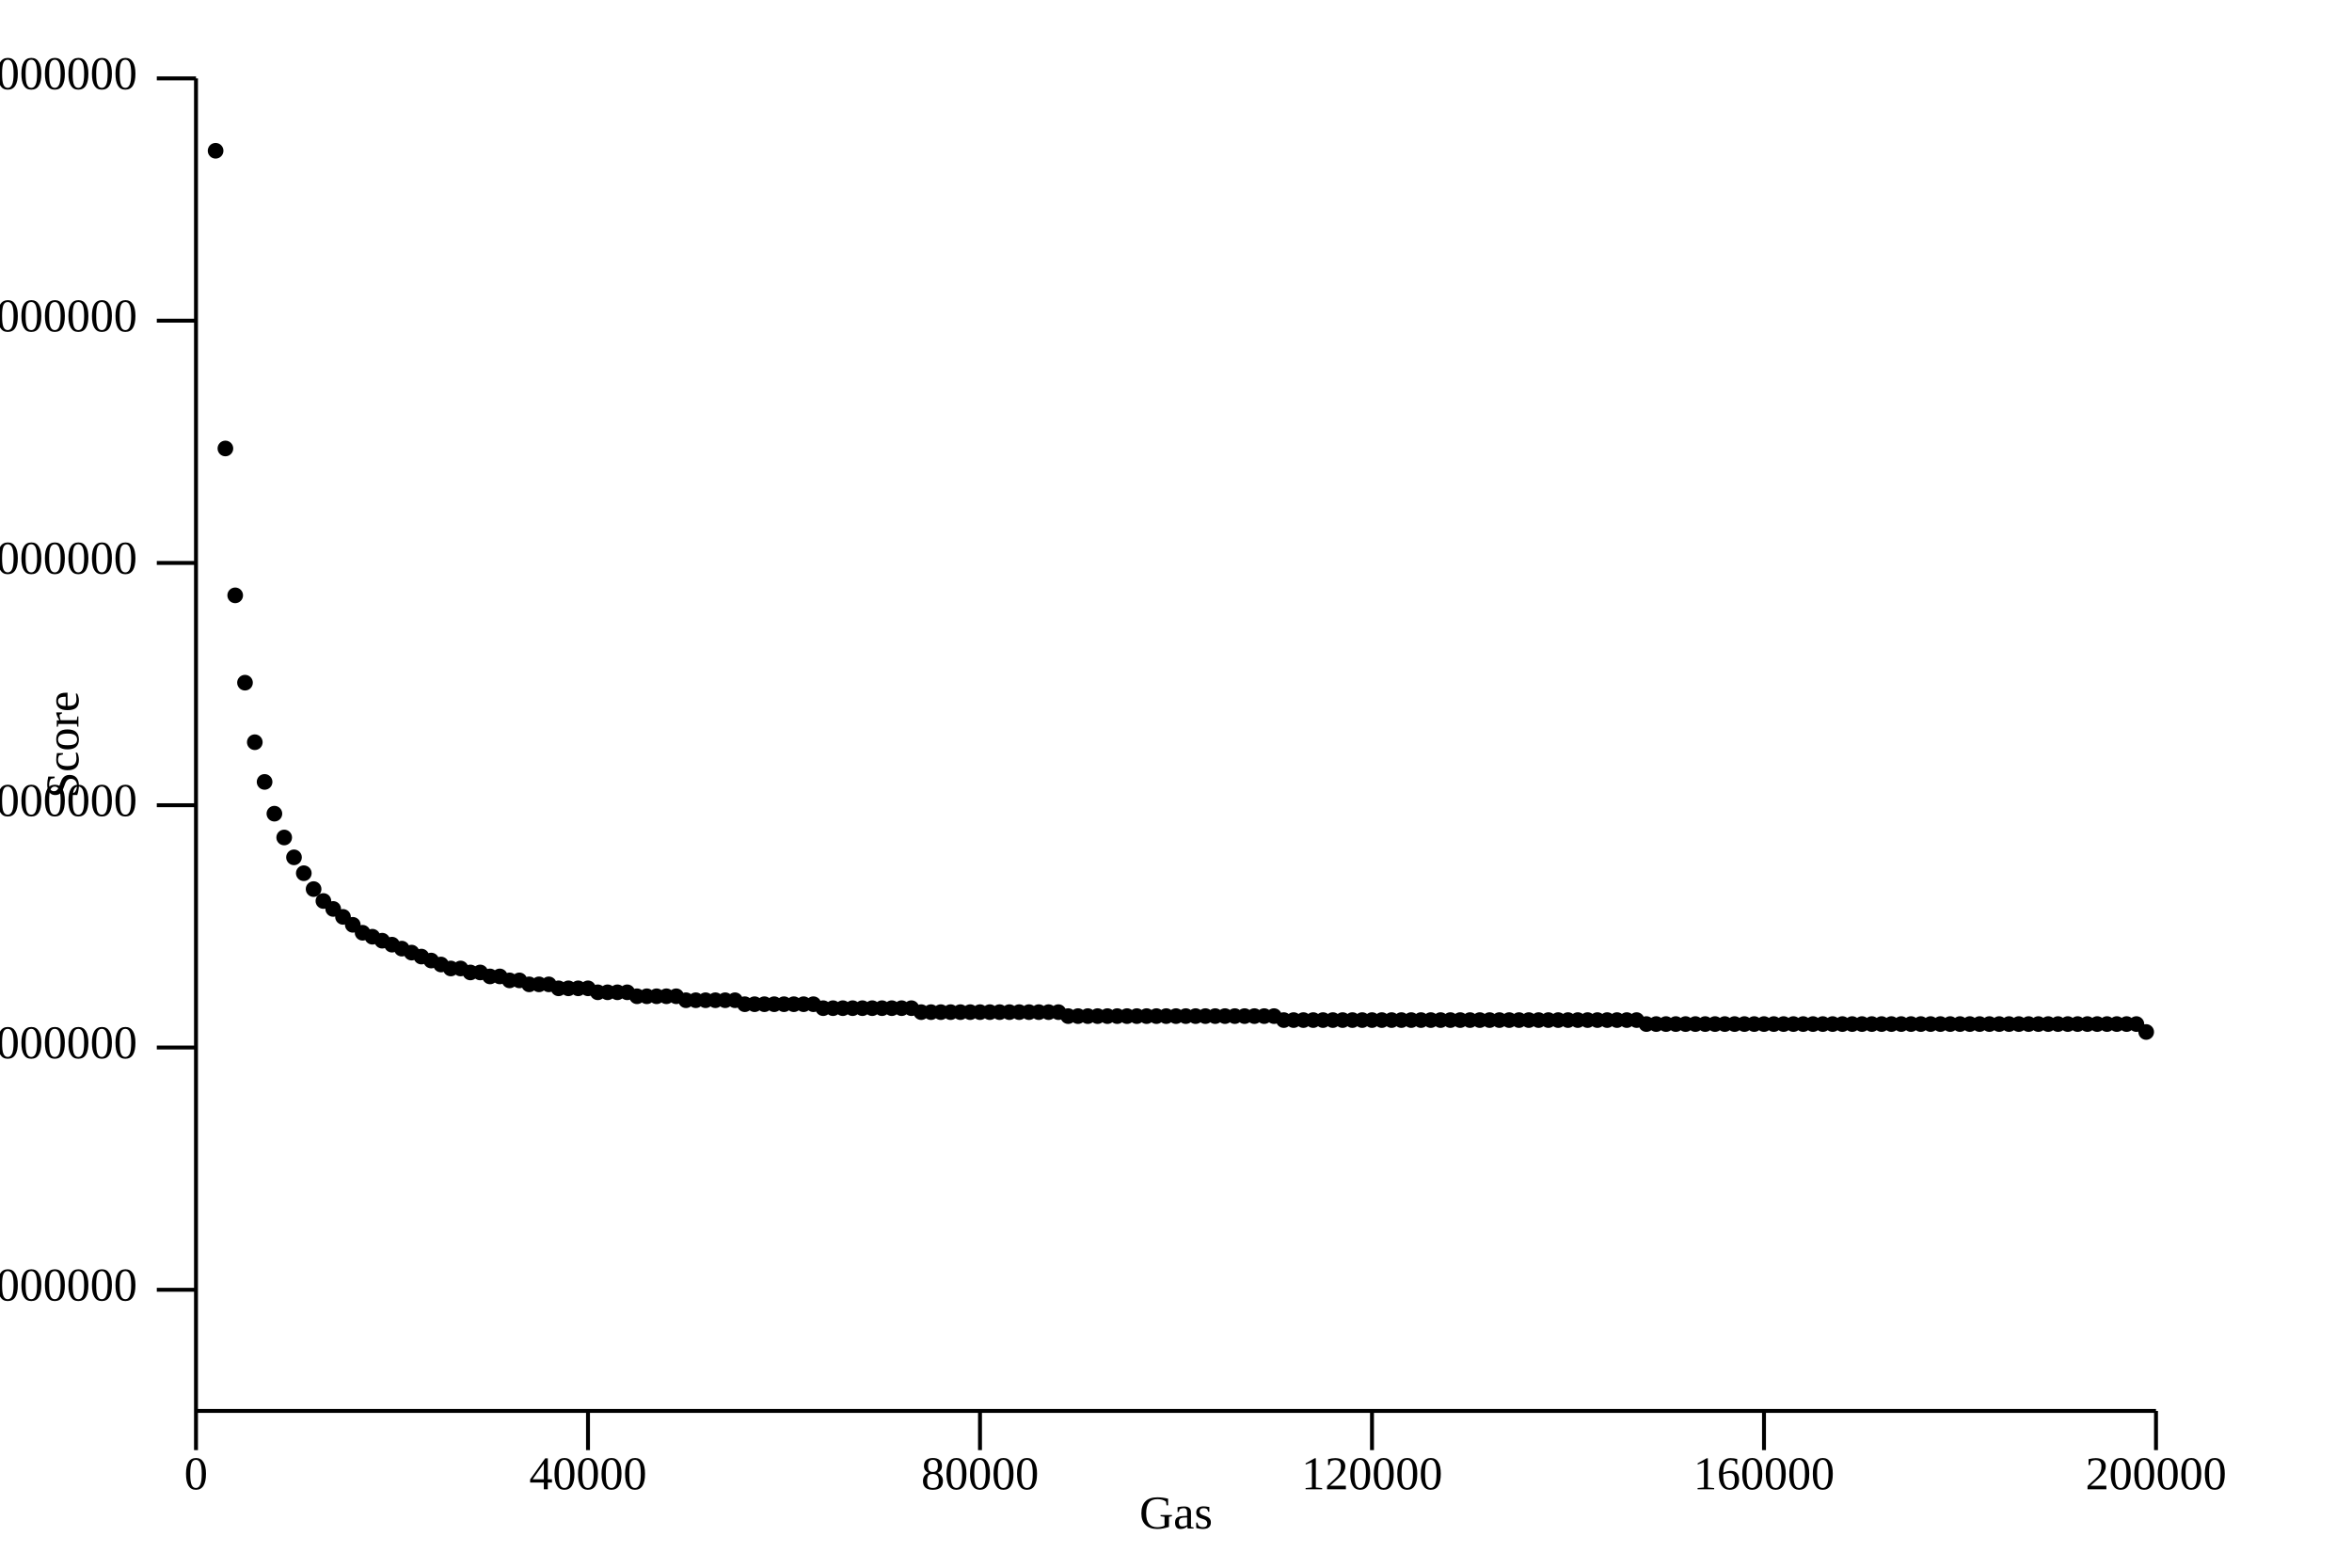
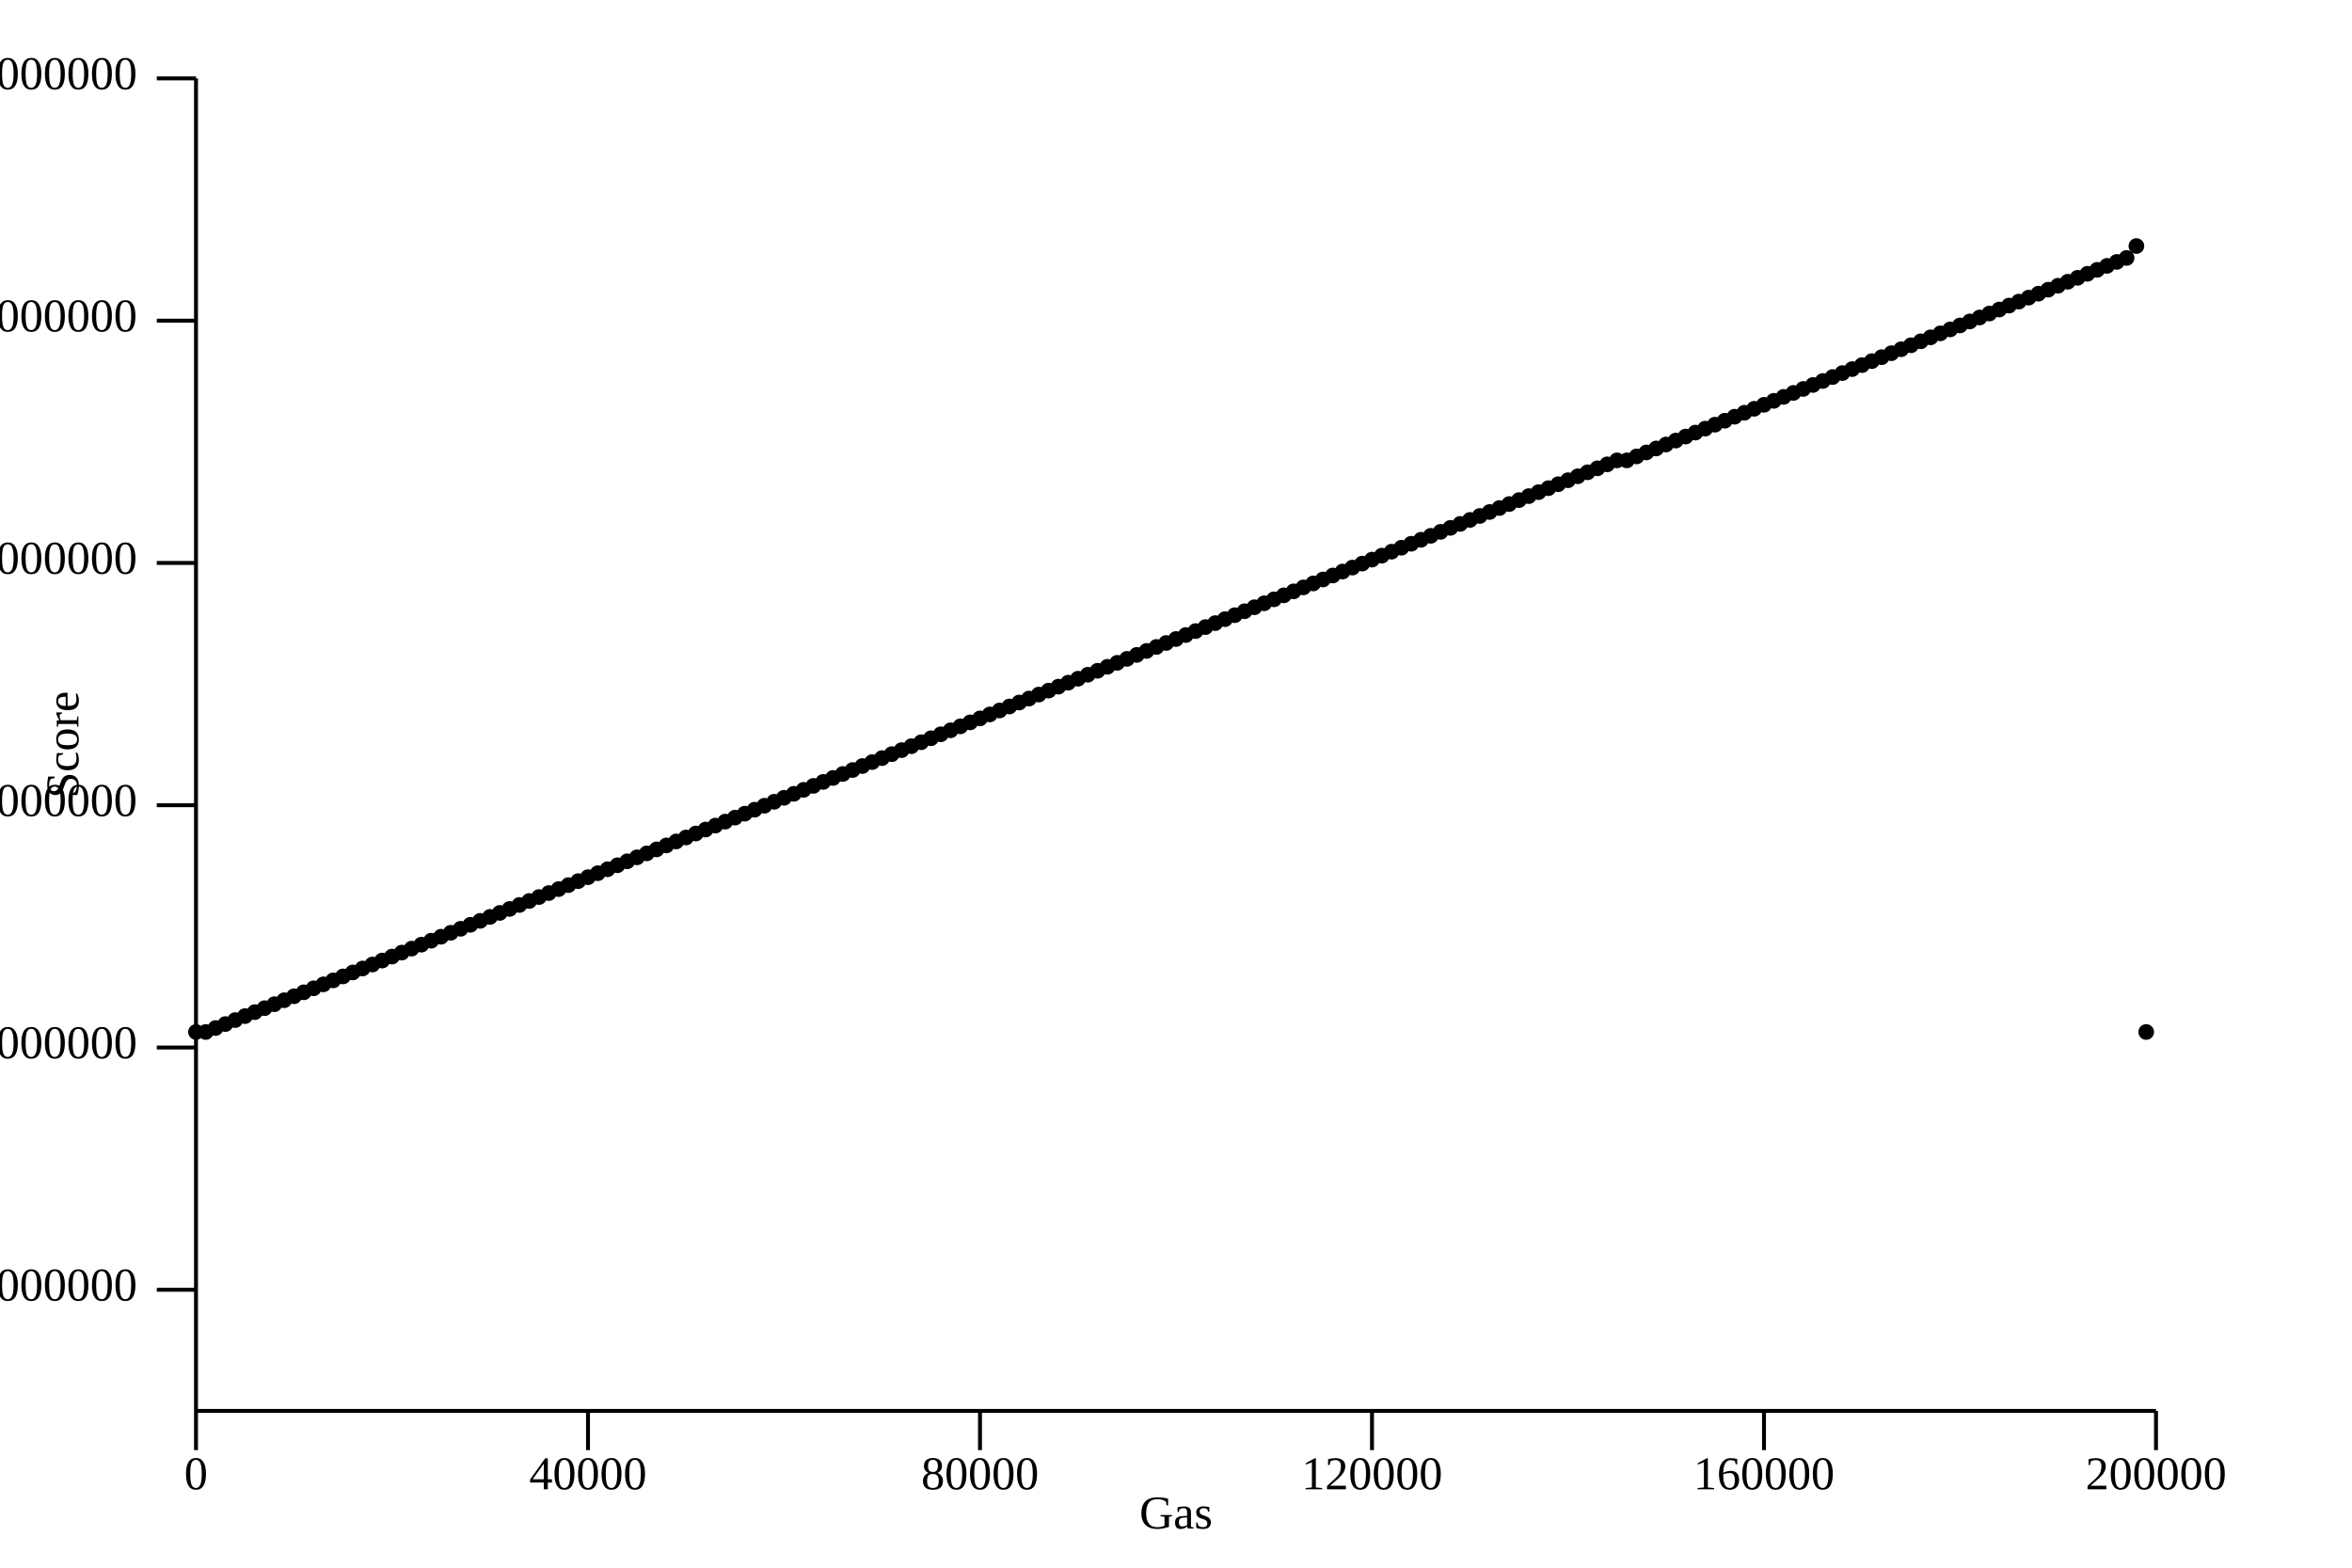
<svg xmlns="http://www.w3.org/2000/svg" viewBox="0 0 600 400">
  <g transform="translate(50, 360)">
    <g>
-       <circle cx="0" cy="21172.727" fill="#000000" r="2" />
-       <circle cx="2.5" cy="-547.393" fill="#000000" r="2" />
-       <circle cx="5" cy="-321.532" fill="#000000" r="2" />
-       <circle cx="7.5" cy="-245.57" fill="#000000" r="2" />
-       <circle cx="10" cy="-208.095" fill="#000000" r="2" />
-       <circle cx="12.5" cy="-185.813" fill="#000000" r="2" />
-       <circle cx="15" cy="-170.62" fill="#000000" r="2" />
-       <circle cx="17.5" cy="-160.492" fill="#000000" r="2" />
-       <circle cx="20" cy="-152.389" fill="#000000" r="2" />
-       <circle cx="22.5" cy="-146.312" fill="#000000" r="2" />
-       <circle cx="25" cy="-141.248" fill="#000000" r="2" />
-       <circle cx="27.5" cy="-137.197" fill="#000000" r="2" />
-       <circle cx="30" cy="-133.145" fill="#000000" r="2" />
-       <circle cx="32.5" cy="-130.107" fill="#000000" r="2" />
-       <circle cx="35" cy="-128.081" fill="#000000" r="2" />
-       <circle cx="37.5" cy="-126.056" fill="#000000" r="2" />
-       <circle cx="40" cy="-124.03" fill="#000000" r="2" />
-       <circle cx="42.5" cy="-122.004" fill="#000000" r="2" />
-       <circle cx="45" cy="-120.992" fill="#000000" r="2" />
-       <circle cx="47.5" cy="-119.979" fill="#000000" r="2" />
-       <circle cx="50" cy="-118.966" fill="#000000" r="2" />
-       <circle cx="52.5" cy="-117.953" fill="#000000" r="2" />
-       <circle cx="55" cy="-116.94" fill="#000000" r="2" />
-       <circle cx="57.5" cy="-115.927" fill="#000000" r="2" />
-       <circle cx="60" cy="-114.915" fill="#000000" r="2" />
-       <circle cx="62.5" cy="-113.902" fill="#000000" r="2" />
-       <circle cx="65" cy="-112.889" fill="#000000" r="2" />
-       <circle cx="67.5" cy="-112.889" fill="#000000" r="2" />
-       <circle cx="70" cy="-111.876" fill="#000000" r="2" />
-       <circle cx="72.5" cy="-111.876" fill="#000000" r="2" />
-       <circle cx="75" cy="-110.863" fill="#000000" r="2" />
-       <circle cx="77.5" cy="-110.863" fill="#000000" r="2" />
-       <circle cx="80" cy="-109.85" fill="#000000" r="2" />
-       <circle cx="82.5" cy="-109.85" fill="#000000" r="2" />
-       <circle cx="85" cy="-108.838" fill="#000000" r="2" />
-       <circle cx="87.5" cy="-108.838" fill="#000000" r="2" />
-       <circle cx="90" cy="-108.838" fill="#000000" r="2" />
-       <circle cx="92.5" cy="-107.825" fill="#000000" r="2" />
-       <circle cx="95" cy="-107.825" fill="#000000" r="2" />
-       <circle cx="97.5" cy="-107.825" fill="#000000" r="2" />
-       <circle cx="100" cy="-107.825" fill="#000000" r="2" />
-       <circle cx="102.5" cy="-106.812" fill="#000000" r="2" />
-       <circle cx="105" cy="-106.812" fill="#000000" r="2" />
-       <circle cx="107.5" cy="-106.812" fill="#000000" r="2" />
-       <circle cx="110" cy="-106.812" fill="#000000" r="2" />
-       <circle cx="112.5" cy="-105.799" fill="#000000" r="2" />
-       <circle cx="115" cy="-105.799" fill="#000000" r="2" />
-       <circle cx="117.5" cy="-105.799" fill="#000000" r="2" />
-       <circle cx="120" cy="-105.799" fill="#000000" r="2" />
-       <circle cx="122.5" cy="-105.799" fill="#000000" r="2" />
-       <circle cx="125" cy="-104.786" fill="#000000" r="2" />
-       <circle cx="127.5" cy="-104.786" fill="#000000" r="2" />
-       <circle cx="130" cy="-104.786" fill="#000000" r="2" />
-       <circle cx="132.5" cy="-104.786" fill="#000000" r="2" />
-       <circle cx="135" cy="-104.786" fill="#000000" r="2" />
-       <circle cx="137.5" cy="-104.786" fill="#000000" r="2" />
-       <circle cx="140" cy="-103.773" fill="#000000" r="2" />
-       <circle cx="142.5" cy="-103.773" fill="#000000" r="2" />
-       <circle cx="145" cy="-103.773" fill="#000000" r="2" />
-       <circle cx="147.5" cy="-103.773" fill="#000000" r="2" />
-       <circle cx="150" cy="-103.773" fill="#000000" r="2" />
-       <circle cx="152.5" cy="-103.773" fill="#000000" r="2" />
-       <circle cx="155" cy="-103.773" fill="#000000" r="2" />
-       <circle cx="157.5" cy="-103.773" fill="#000000" r="2" />
-       <circle cx="160" cy="-102.761" fill="#000000" r="2" />
-       <circle cx="162.5" cy="-102.761" fill="#000000" r="2" />
-       <circle cx="165" cy="-102.761" fill="#000000" r="2" />
-       <circle cx="167.5" cy="-102.761" fill="#000000" r="2" />
-       <circle cx="170" cy="-102.761" fill="#000000" r="2" />
-       <circle cx="172.5" cy="-102.761" fill="#000000" r="2" />
-       <circle cx="175" cy="-102.761" fill="#000000" r="2" />
-       <circle cx="177.5" cy="-102.761" fill="#000000" r="2" />
-       <circle cx="180" cy="-102.761" fill="#000000" r="2" />
-       <circle cx="182.5" cy="-102.761" fill="#000000" r="2" />
-       <circle cx="185" cy="-101.748" fill="#000000" r="2" />
-       <circle cx="187.5" cy="-101.748" fill="#000000" r="2" />
-       <circle cx="190" cy="-101.748" fill="#000000" r="2" />
-       <circle cx="192.5" cy="-101.748" fill="#000000" r="2" />
-       <circle cx="195" cy="-101.748" fill="#000000" r="2" />
-       <circle cx="197.5" cy="-101.748" fill="#000000" r="2" />
-       <circle cx="200" cy="-101.748" fill="#000000" r="2" />
-       <circle cx="202.5" cy="-101.748" fill="#000000" r="2" />
-       <circle cx="205" cy="-101.748" fill="#000000" r="2" />
-       <circle cx="207.5" cy="-101.748" fill="#000000" r="2" />
-       <circle cx="210" cy="-101.748" fill="#000000" r="2" />
-       <circle cx="212.5" cy="-101.748" fill="#000000" r="2" />
-       <circle cx="215" cy="-101.748" fill="#000000" r="2" />
-       <circle cx="217.5" cy="-101.748" fill="#000000" r="2" />
-       <circle cx="220" cy="-101.748" fill="#000000" r="2" />
-       <circle cx="222.5" cy="-100.735" fill="#000000" r="2" />
-       <circle cx="225" cy="-100.735" fill="#000000" r="2" />
-       <circle cx="227.5" cy="-100.735" fill="#000000" r="2" />
-       <circle cx="230" cy="-100.735" fill="#000000" r="2" />
-       <circle cx="232.5" cy="-100.735" fill="#000000" r="2" />
-       <circle cx="235" cy="-100.735" fill="#000000" r="2" />
-       <circle cx="237.5" cy="-100.735" fill="#000000" r="2" />
-       <circle cx="240" cy="-100.735" fill="#000000" r="2" />
-       <circle cx="242.5" cy="-100.735" fill="#000000" r="2" />
-       <circle cx="245" cy="-100.735" fill="#000000" r="2" />
-       <circle cx="247.5" cy="-100.735" fill="#000000" r="2" />
-       <circle cx="250" cy="-100.735" fill="#000000" r="2" />
-       <circle cx="252.5" cy="-100.735" fill="#000000" r="2" />
-       <circle cx="255" cy="-100.735" fill="#000000" r="2" />
-       <circle cx="257.5" cy="-100.735" fill="#000000" r="2" />
-       <circle cx="260" cy="-100.735" fill="#000000" r="2" />
-       <circle cx="262.5" cy="-100.735" fill="#000000" r="2" />
-       <circle cx="265" cy="-100.735" fill="#000000" r="2" />
-       <circle cx="267.5" cy="-100.735" fill="#000000" r="2" />
-       <circle cx="270" cy="-100.735" fill="#000000" r="2" />
-       <circle cx="272.5" cy="-100.735" fill="#000000" r="2" />
-       <circle cx="275" cy="-100.735" fill="#000000" r="2" />
-       <circle cx="277.5" cy="-99.722" fill="#000000" r="2" />
-       <circle cx="280" cy="-99.722" fill="#000000" r="2" />
-       <circle cx="282.5" cy="-99.722" fill="#000000" r="2" />
-       <circle cx="285" cy="-99.722" fill="#000000" r="2" />
-       <circle cx="287.5" cy="-99.722" fill="#000000" r="2" />
-       <circle cx="290" cy="-99.722" fill="#000000" r="2" />
-       <circle cx="292.5" cy="-99.722" fill="#000000" r="2" />
-       <circle cx="295" cy="-99.722" fill="#000000" r="2" />
-       <circle cx="297.5" cy="-99.722" fill="#000000" r="2" />
-       <circle cx="300" cy="-99.722" fill="#000000" r="2" />
-       <circle cx="302.5" cy="-99.722" fill="#000000" r="2" />
-       <circle cx="305" cy="-99.722" fill="#000000" r="2" />
-       <circle cx="307.5" cy="-99.722" fill="#000000" r="2" />
-       <circle cx="310" cy="-99.722" fill="#000000" r="2" />
-       <circle cx="312.5" cy="-99.722" fill="#000000" r="2" />
-       <circle cx="315" cy="-99.722" fill="#000000" r="2" />
-       <circle cx="317.5" cy="-99.722" fill="#000000" r="2" />
-       <circle cx="320" cy="-99.722" fill="#000000" r="2" />
-       <circle cx="322.5" cy="-99.722" fill="#000000" r="2" />
-       <circle cx="325" cy="-99.722" fill="#000000" r="2" />
-       <circle cx="327.5" cy="-99.722" fill="#000000" r="2" />
-       <circle cx="330" cy="-99.722" fill="#000000" r="2" />
-       <circle cx="332.5" cy="-99.722" fill="#000000" r="2" />
-       <circle cx="335" cy="-99.722" fill="#000000" r="2" />
-       <circle cx="337.5" cy="-99.722" fill="#000000" r="2" />
-       <circle cx="340" cy="-99.722" fill="#000000" r="2" />
-       <circle cx="342.5" cy="-99.722" fill="#000000" r="2" />
-       <circle cx="345" cy="-99.722" fill="#000000" r="2" />
-       <circle cx="347.5" cy="-99.722" fill="#000000" r="2" />
-       <circle cx="350" cy="-99.722" fill="#000000" r="2" />
-       <circle cx="352.5" cy="-99.722" fill="#000000" r="2" />
-       <circle cx="355" cy="-99.722" fill="#000000" r="2" />
-       <circle cx="357.5" cy="-99.722" fill="#000000" r="2" />
-       <circle cx="360" cy="-99.722" fill="#000000" r="2" />
-       <circle cx="362.5" cy="-99.722" fill="#000000" r="2" />
-       <circle cx="365" cy="-99.722" fill="#000000" r="2" />
-       <circle cx="367.5" cy="-99.722" fill="#000000" r="2" />
-       <circle cx="370" cy="-98.709" fill="#000000" r="2" />
-       <circle cx="372.5" cy="-98.709" fill="#000000" r="2" />
-       <circle cx="375" cy="-98.709" fill="#000000" r="2" />
-       <circle cx="377.5" cy="-98.709" fill="#000000" r="2" />
-       <circle cx="380" cy="-98.709" fill="#000000" r="2" />
-       <circle cx="382.5" cy="-98.709" fill="#000000" r="2" />
-       <circle cx="385" cy="-98.709" fill="#000000" r="2" />
-       <circle cx="387.5" cy="-98.709" fill="#000000" r="2" />
-       <circle cx="390" cy="-98.709" fill="#000000" r="2" />
-       <circle cx="392.5" cy="-98.709" fill="#000000" r="2" />
-       <circle cx="395" cy="-98.709" fill="#000000" r="2" />
-       <circle cx="397.5" cy="-98.709" fill="#000000" r="2" />
-       <circle cx="400" cy="-98.709" fill="#000000" r="2" />
-       <circle cx="402.5" cy="-98.709" fill="#000000" r="2" />
-       <circle cx="405" cy="-98.709" fill="#000000" r="2" />
-       <circle cx="407.5" cy="-98.709" fill="#000000" r="2" />
-       <circle cx="410" cy="-98.709" fill="#000000" r="2" />
-       <circle cx="412.5" cy="-98.709" fill="#000000" r="2" />
-       <circle cx="415" cy="-98.709" fill="#000000" r="2" />
-       <circle cx="417.5" cy="-98.709" fill="#000000" r="2" />
-       <circle cx="420" cy="-98.709" fill="#000000" r="2" />
-       <circle cx="422.5" cy="-98.709" fill="#000000" r="2" />
-       <circle cx="425" cy="-98.709" fill="#000000" r="2" />
-       <circle cx="427.5" cy="-98.709" fill="#000000" r="2" />
-       <circle cx="430" cy="-98.709" fill="#000000" r="2" />
-       <circle cx="432.5" cy="-98.709" fill="#000000" r="2" />
-       <circle cx="435" cy="-98.709" fill="#000000" r="2" />
-       <circle cx="437.5" cy="-98.709" fill="#000000" r="2" />
-       <circle cx="440" cy="-98.709" fill="#000000" r="2" />
-       <circle cx="442.5" cy="-98.709" fill="#000000" r="2" />
-       <circle cx="445" cy="-98.709" fill="#000000" r="2" />
-       <circle cx="447.5" cy="-98.709" fill="#000000" r="2" />
-       <circle cx="450" cy="-98.709" fill="#000000" r="2" />
-       <circle cx="452.5" cy="-98.709" fill="#000000" r="2" />
-       <circle cx="455" cy="-98.709" fill="#000000" r="2" />
-       <circle cx="457.5" cy="-98.709" fill="#000000" r="2" />
-       <circle cx="460" cy="-98.709" fill="#000000" r="2" />
-       <circle cx="462.5" cy="-98.709" fill="#000000" r="2" />
-       <circle cx="465" cy="-98.709" fill="#000000" r="2" />
-       <circle cx="467.5" cy="-98.709" fill="#000000" r="2" />
-       <circle cx="470" cy="-98.709" fill="#000000" r="2" />
-       <circle cx="472.5" cy="-98.709" fill="#000000" r="2" />
-       <circle cx="475" cy="-98.709" fill="#000000" r="2" />
-       <circle cx="477.5" cy="-98.709" fill="#000000" r="2" />
-       <circle cx="480" cy="-98.709" fill="#000000" r="2" />
-       <circle cx="482.5" cy="-98.709" fill="#000000" r="2" />
-       <circle cx="485" cy="-98.709" fill="#000000" r="2" />
-       <circle cx="487.5" cy="-98.709" fill="#000000" r="2" />
-       <circle cx="490" cy="-98.709" fill="#000000" r="2" />
-       <circle cx="492.5" cy="-98.709" fill="#000000" r="2" />
-       <circle cx="495" cy="-98.709" fill="#000000" r="2" />
+       <circle cx="0" cy="-96.684" fill="#000000" r="2" />
+       <circle cx="2.5" cy="-96.684" fill="#000000" r="2" />
+       <circle cx="5" cy="-97.696" fill="#000000" r="2" />
+       <circle cx="7.5" cy="-98.709" fill="#000000" r="2" />
+       <circle cx="10" cy="-99.722" fill="#000000" r="2" />
+       <circle cx="12.5" cy="-100.735" fill="#000000" r="2" />
+       <circle cx="15" cy="-101.748" fill="#000000" r="2" />
+       <circle cx="17.5" cy="-102.761" fill="#000000" r="2" />
+       <circle cx="20" cy="-103.773" fill="#000000" r="2" />
+       <circle cx="22.5" cy="-104.786" fill="#000000" r="2" />
+       <circle cx="25" cy="-105.799" fill="#000000" r="2" />
+       <circle cx="27.5" cy="-106.812" fill="#000000" r="2" />
+       <circle cx="30" cy="-107.825" fill="#000000" r="2" />
+       <circle cx="32.5" cy="-108.838" fill="#000000" r="2" />
+       <circle cx="35" cy="-109.85" fill="#000000" r="2" />
+       <circle cx="37.5" cy="-110.863" fill="#000000" r="2" />
+       <circle cx="40" cy="-111.876" fill="#000000" r="2" />
+       <circle cx="42.5" cy="-112.889" fill="#000000" r="2" />
+       <circle cx="45" cy="-113.902" fill="#000000" r="2" />
+       <circle cx="47.5" cy="-114.915" fill="#000000" r="2" />
+       <circle cx="50" cy="-115.927" fill="#000000" r="2" />
+       <circle cx="52.5" cy="-116.94" fill="#000000" r="2" />
+       <circle cx="55" cy="-117.953" fill="#000000" r="2" />
+       <circle cx="57.5" cy="-118.966" fill="#000000" r="2" />
+       <circle cx="60" cy="-119.979" fill="#000000" r="2" />
+       <circle cx="62.5" cy="-120.992" fill="#000000" r="2" />
+       <circle cx="65" cy="-122.004" fill="#000000" r="2" />
+       <circle cx="67.5" cy="-123.017" fill="#000000" r="2" />
+       <circle cx="70" cy="-124.03" fill="#000000" r="2" />
+       <circle cx="72.5" cy="-125.043" fill="#000000" r="2" />
+       <circle cx="75" cy="-126.056" fill="#000000" r="2" />
+       <circle cx="77.5" cy="-127.069" fill="#000000" r="2" />
+       <circle cx="80" cy="-128.081" fill="#000000" r="2" />
+       <circle cx="82.5" cy="-129.094" fill="#000000" r="2" />
+       <circle cx="85" cy="-130.107" fill="#000000" r="2" />
+       <circle cx="87.5" cy="-131.12" fill="#000000" r="2" />
+       <circle cx="90" cy="-132.133" fill="#000000" r="2" />
+       <circle cx="92.5" cy="-133.145" fill="#000000" r="2" />
+       <circle cx="95" cy="-134.158" fill="#000000" r="2" />
+       <circle cx="97.5" cy="-135.171" fill="#000000" r="2" />
+       <circle cx="100" cy="-136.184" fill="#000000" r="2" />
+       <circle cx="102.5" cy="-137.197" fill="#000000" r="2" />
+       <circle cx="105" cy="-138.21" fill="#000000" r="2" />
+       <circle cx="107.5" cy="-139.222" fill="#000000" r="2" />
+       <circle cx="110" cy="-140.235" fill="#000000" r="2" />
+       <circle cx="112.5" cy="-141.248" fill="#000000" r="2" />
+       <circle cx="115" cy="-142.261" fill="#000000" r="2" />
+       <circle cx="117.5" cy="-143.274" fill="#000000" r="2" />
+       <circle cx="120" cy="-144.287" fill="#000000" r="2" />
+       <circle cx="122.5" cy="-145.299" fill="#000000" r="2" />
+       <circle cx="125" cy="-146.312" fill="#000000" r="2" />
+       <circle cx="127.5" cy="-147.325" fill="#000000" r="2" />
+       <circle cx="130" cy="-148.338" fill="#000000" r="2" />
+       <circle cx="132.5" cy="-149.351" fill="#000000" r="2" />
+       <circle cx="135" cy="-150.364" fill="#000000" r="2" />
+       <circle cx="137.5" cy="-151.376" fill="#000000" r="2" />
+       <circle cx="140" cy="-152.389" fill="#000000" r="2" />
+       <circle cx="142.5" cy="-153.402" fill="#000000" r="2" />
+       <circle cx="145" cy="-154.415" fill="#000000" r="2" />
+       <circle cx="147.5" cy="-155.428" fill="#000000" r="2" />
+       <circle cx="150" cy="-156.441" fill="#000000" r="2" />
+       <circle cx="152.5" cy="-157.453" fill="#000000" r="2" />
+       <circle cx="155" cy="-158.466" fill="#000000" r="2" />
+       <circle cx="157.5" cy="-159.479" fill="#000000" r="2" />
+       <circle cx="160" cy="-160.492" fill="#000000" r="2" />
+       <circle cx="162.5" cy="-161.505" fill="#000000" r="2" />
+       <circle cx="165" cy="-162.518" fill="#000000" r="2" />
+       <circle cx="167.5" cy="-163.53" fill="#000000" r="2" />
+       <circle cx="170" cy="-164.543" fill="#000000" r="2" />
+       <circle cx="172.5" cy="-165.556" fill="#000000" r="2" />
+       <circle cx="175" cy="-166.569" fill="#000000" r="2" />
+       <circle cx="177.5" cy="-167.582" fill="#000000" r="2" />
+       <circle cx="180" cy="-168.595" fill="#000000" r="2" />
+       <circle cx="182.5" cy="-169.607" fill="#000000" r="2" />
+       <circle cx="185" cy="-170.62" fill="#000000" r="2" />
+       <circle cx="187.5" cy="-171.633" fill="#000000" r="2" />
+       <circle cx="190" cy="-172.646" fill="#000000" r="2" />
+       <circle cx="192.5" cy="-173.659" fill="#000000" r="2" />
+       <circle cx="195" cy="-174.671" fill="#000000" r="2" />
+       <circle cx="197.5" cy="-175.684" fill="#000000" r="2" />
+       <circle cx="200" cy="-176.697" fill="#000000" r="2" />
+       <circle cx="202.5" cy="-177.71" fill="#000000" r="2" />
+       <circle cx="205" cy="-178.723" fill="#000000" r="2" />
+       <circle cx="207.5" cy="-179.736" fill="#000000" r="2" />
+       <circle cx="210" cy="-180.748" fill="#000000" r="2" />
+       <circle cx="212.5" cy="-181.761" fill="#000000" r="2" />
+       <circle cx="215" cy="-182.774" fill="#000000" r="2" />
+       <circle cx="217.5" cy="-183.787" fill="#000000" r="2" />
+       <circle cx="220" cy="-184.8" fill="#000000" r="2" />
+       <circle cx="222.5" cy="-185.813" fill="#000000" r="2" />
+       <circle cx="225" cy="-186.825" fill="#000000" r="2" />
+       <circle cx="227.5" cy="-187.838" fill="#000000" r="2" />
+       <circle cx="230" cy="-188.851" fill="#000000" r="2" />
+       <circle cx="232.5" cy="-189.864" fill="#000000" r="2" />
+       <circle cx="235" cy="-190.877" fill="#000000" r="2" />
+       <circle cx="237.5" cy="-191.89" fill="#000000" r="2" />
+       <circle cx="240" cy="-192.902" fill="#000000" r="2" />
+       <circle cx="242.5" cy="-193.915" fill="#000000" r="2" />
+       <circle cx="245" cy="-194.928" fill="#000000" r="2" />
+       <circle cx="247.5" cy="-195.941" fill="#000000" r="2" />
+       <circle cx="250" cy="-196.954" fill="#000000" r="2" />
+       <circle cx="252.5" cy="-197.967" fill="#000000" r="2" />
+       <circle cx="255" cy="-198.979" fill="#000000" r="2" />
+       <circle cx="257.5" cy="-199.992" fill="#000000" r="2" />
+       <circle cx="260" cy="-201.005" fill="#000000" r="2" />
+       <circle cx="262.5" cy="-202.018" fill="#000000" r="2" />
+       <circle cx="265" cy="-203.031" fill="#000000" r="2" />
+       <circle cx="267.5" cy="-204.044" fill="#000000" r="2" />
+       <circle cx="270" cy="-205.056" fill="#000000" r="2" />
+       <circle cx="272.5" cy="-206.069" fill="#000000" r="2" />
+       <circle cx="275" cy="-207.082" fill="#000000" r="2" />
+       <circle cx="277.5" cy="-208.095" fill="#000000" r="2" />
+       <circle cx="280" cy="-209.108" fill="#000000" r="2" />
+       <circle cx="282.5" cy="-210.12" fill="#000000" r="2" />
+       <circle cx="285" cy="-211.133" fill="#000000" r="2" />
+       <circle cx="287.5" cy="-212.146" fill="#000000" r="2" />
+       <circle cx="290" cy="-213.159" fill="#000000" r="2" />
+       <circle cx="292.5" cy="-214.172" fill="#000000" r="2" />
+       <circle cx="295" cy="-215.185" fill="#000000" r="2" />
+       <circle cx="297.5" cy="-216.197" fill="#000000" r="2" />
+       <circle cx="300" cy="-217.21" fill="#000000" r="2" />
+       <circle cx="302.5" cy="-218.223" fill="#000000" r="2" />
+       <circle cx="305" cy="-219.236" fill="#000000" r="2" />
+       <circle cx="307.5" cy="-220.249" fill="#000000" r="2" />
+       <circle cx="310" cy="-221.262" fill="#000000" r="2" />
+       <circle cx="312.5" cy="-222.274" fill="#000000" r="2" />
+       <circle cx="315" cy="-223.287" fill="#000000" r="2" />
+       <circle cx="317.5" cy="-224.3" fill="#000000" r="2" />
+       <circle cx="320" cy="-225.313" fill="#000000" r="2" />
+       <circle cx="322.5" cy="-226.326" fill="#000000" r="2" />
+       <circle cx="325" cy="-227.339" fill="#000000" r="2" />
+       <circle cx="327.5" cy="-228.351" fill="#000000" r="2" />
+       <circle cx="330" cy="-229.364" fill="#000000" r="2" />
+       <circle cx="332.5" cy="-230.377" fill="#000000" r="2" />
+       <circle cx="335" cy="-231.39" fill="#000000" r="2" />
+       <circle cx="337.5" cy="-232.403" fill="#000000" r="2" />
+       <circle cx="340" cy="-233.416" fill="#000000" r="2" />
+       <circle cx="342.5" cy="-234.428" fill="#000000" r="2" />
+       <circle cx="345" cy="-235.441" fill="#000000" r="2" />
+       <circle cx="347.5" cy="-236.454" fill="#000000" r="2" />
+       <circle cx="350" cy="-237.467" fill="#000000" r="2" />
+       <circle cx="352.5" cy="-238.48" fill="#000000" r="2" />
+       <circle cx="355" cy="-239.493" fill="#000000" r="2" />
+       <circle cx="357.5" cy="-240.505" fill="#000000" r="2" />
+       <circle cx="360" cy="-241.518" fill="#000000" r="2" />
+       <circle cx="362.5" cy="-242.531" fill="#000000" r="2" />
+       <circle cx="365" cy="-242.531" fill="#000000" r="2" />
+       <circle cx="367.5" cy="-243.544" fill="#000000" r="2" />
+       <circle cx="370" cy="-244.557" fill="#000000" r="2" />
+       <circle cx="372.5" cy="-245.57" fill="#000000" r="2" />
+       <circle cx="375" cy="-246.582" fill="#000000" r="2" />
+       <circle cx="377.5" cy="-247.595" fill="#000000" r="2" />
+       <circle cx="380" cy="-248.608" fill="#000000" r="2" />
+       <circle cx="382.5" cy="-249.621" fill="#000000" r="2" />
+       <circle cx="385" cy="-250.634" fill="#000000" r="2" />
+       <circle cx="387.5" cy="-251.646" fill="#000000" r="2" />
+       <circle cx="390" cy="-252.659" fill="#000000" r="2" />
+       <circle cx="392.5" cy="-253.672" fill="#000000" r="2" />
+       <circle cx="395" cy="-254.685" fill="#000000" r="2" />
+       <circle cx="397.5" cy="-255.698" fill="#000000" r="2" />
+       <circle cx="400" cy="-256.711" fill="#000000" r="2" />
+       <circle cx="402.5" cy="-257.723" fill="#000000" r="2" />
+       <circle cx="405" cy="-258.736" fill="#000000" r="2" />
+       <circle cx="407.5" cy="-259.749" fill="#000000" r="2" />
+       <circle cx="410" cy="-260.762" fill="#000000" r="2" />
+       <circle cx="412.5" cy="-261.775" fill="#000000" r="2" />
+       <circle cx="415" cy="-262.788" fill="#000000" r="2" />
+       <circle cx="417.5" cy="-263.8" fill="#000000" r="2" />
+       <circle cx="420" cy="-264.813" fill="#000000" r="2" />
+       <circle cx="422.5" cy="-265.826" fill="#000000" r="2" />
+       <circle cx="425" cy="-266.839" fill="#000000" r="2" />
+       <circle cx="427.5" cy="-267.852" fill="#000000" r="2" />
+       <circle cx="430" cy="-268.865" fill="#000000" r="2" />
+       <circle cx="432.5" cy="-269.877" fill="#000000" r="2" />
+       <circle cx="435" cy="-270.89" fill="#000000" r="2" />
+       <circle cx="437.5" cy="-271.903" fill="#000000" r="2" />
+       <circle cx="440" cy="-272.916" fill="#000000" r="2" />
+       <circle cx="442.5" cy="-273.929" fill="#000000" r="2" />
+       <circle cx="445" cy="-274.942" fill="#000000" r="2" />
+       <circle cx="447.5" cy="-275.954" fill="#000000" r="2" />
+       <circle cx="450" cy="-276.967" fill="#000000" r="2" />
+       <circle cx="452.5" cy="-277.98" fill="#000000" r="2" />
+       <circle cx="455" cy="-278.993" fill="#000000" r="2" />
+       <circle cx="457.5" cy="-280.006" fill="#000000" r="2" />
+       <circle cx="460" cy="-281.019" fill="#000000" r="2" />
+       <circle cx="462.5" cy="-282.031" fill="#000000" r="2" />
+       <circle cx="465" cy="-283.044" fill="#000000" r="2" />
+       <circle cx="467.5" cy="-284.057" fill="#000000" r="2" />
+       <circle cx="470" cy="-285.07" fill="#000000" r="2" />
+       <circle cx="472.5" cy="-286.083" fill="#000000" r="2" />
+       <circle cx="475" cy="-287.096" fill="#000000" r="2" />
+       <circle cx="477.5" cy="-288.108" fill="#000000" r="2" />
+       <circle cx="480" cy="-289.121" fill="#000000" r="2" />
+       <circle cx="482.5" cy="-290.134" fill="#000000" r="2" />
+       <circle cx="485" cy="-291.147" fill="#000000" r="2" />
+       <circle cx="487.5" cy="-292.16" fill="#000000" r="2" />
+       <circle cx="490" cy="-293.172" fill="#000000" r="2" />
+       <circle cx="492.5" cy="-294.185" fill="#000000" r="2" />
+       <circle cx="495" cy="-297.224" fill="#000000" r="2" />
      <circle cx="497.5" cy="-96.684" fill="#000000" r="2" />
    </g>
    <g>
      <g>
        <line stroke="black" stroke-width="1" x1="0" x2="0" y1="0" y2="10" />
        <line stroke="black" stroke-width="1" x1="100" x2="100" y1="0" y2="10" />
        <line stroke="black" stroke-width="1" x1="200" x2="200" y1="0" y2="10" />
        <line stroke="black" stroke-width="1" x1="300" x2="300" y1="0" y2="10" />
        <line stroke="black" stroke-width="1" x1="400" x2="400" y1="0" y2="10" />
        <line stroke="black" stroke-width="1" x1="500" x2="500" y1="0" y2="10" />
      </g>
      <line stroke="black" stroke-width="1" x1="0" x2="500" y1="0" y2="0" />
      <g>
        <text font-size="12" text-anchor="middle" x="0" y="20">
0
</text>
        <text font-size="12" text-anchor="middle" x="100" y="20">
40000
</text>
        <text font-size="12" text-anchor="middle" x="200" y="20">
80000
</text>
        <text font-size="12" text-anchor="middle" x="300" y="20">
120000
</text>
        <text font-size="12" text-anchor="middle" x="400" y="20">
160000
</text>
        <text font-size="12" text-anchor="middle" x="500" y="20">
200000
</text>
      </g>
      <text font-size="12" text-anchor="middle" x="250" y="30">
Gas
</text>
    </g>
    <g>
      <g>
        <line stroke="black" stroke-width="1" x1="0" x2="-10" y1="-30.909" y2="-30.909" />
        <line stroke="black" stroke-width="1" x1="0" x2="-10" y1="-92.727" y2="-92.727" />
        <line stroke="black" stroke-width="1" x1="0" x2="-10" y1="-154.545" y2="-154.545" />
        <line stroke="black" stroke-width="1" x1="0" x2="-10" y1="-216.364" y2="-216.364" />
        <line stroke="black" stroke-width="1" x1="0" x2="-10" y1="-278.182" y2="-278.182" />
        <line stroke="black" stroke-width="1" x1="0" x2="-10" y1="-340" y2="-340" />
      </g>
      <line stroke="black" stroke-0="1" x1="0" x2="0" y1="0" y2="-340" />
      <g>
        <text dominant-baseline="middle" font-size="12" text-anchor="end" x="-15" y="-30.909">
686000000
</text>
        <text dominant-baseline="middle" font-size="12" text-anchor="end" x="-15" y="-92.727">
688000000
</text>
        <text dominant-baseline="middle" font-size="12" text-anchor="end" x="-15" y="-154.545">
690000000
</text>
        <text dominant-baseline="middle" font-size="12" text-anchor="end" x="-15" y="-216.364">
692000000
</text>
        <text dominant-baseline="middle" font-size="12" text-anchor="end" x="-15" y="-278.182">
694000000
</text>
        <text dominant-baseline="middle" font-size="12" text-anchor="end" x="-15" y="-340">
696000000
</text>
      </g>
      <text font-size="12" text-anchor="middle" transform="rotate(-90 -30 -170)" x="-30" y="-170">
Score
</text>
    </g>
  </g>
</svg>
